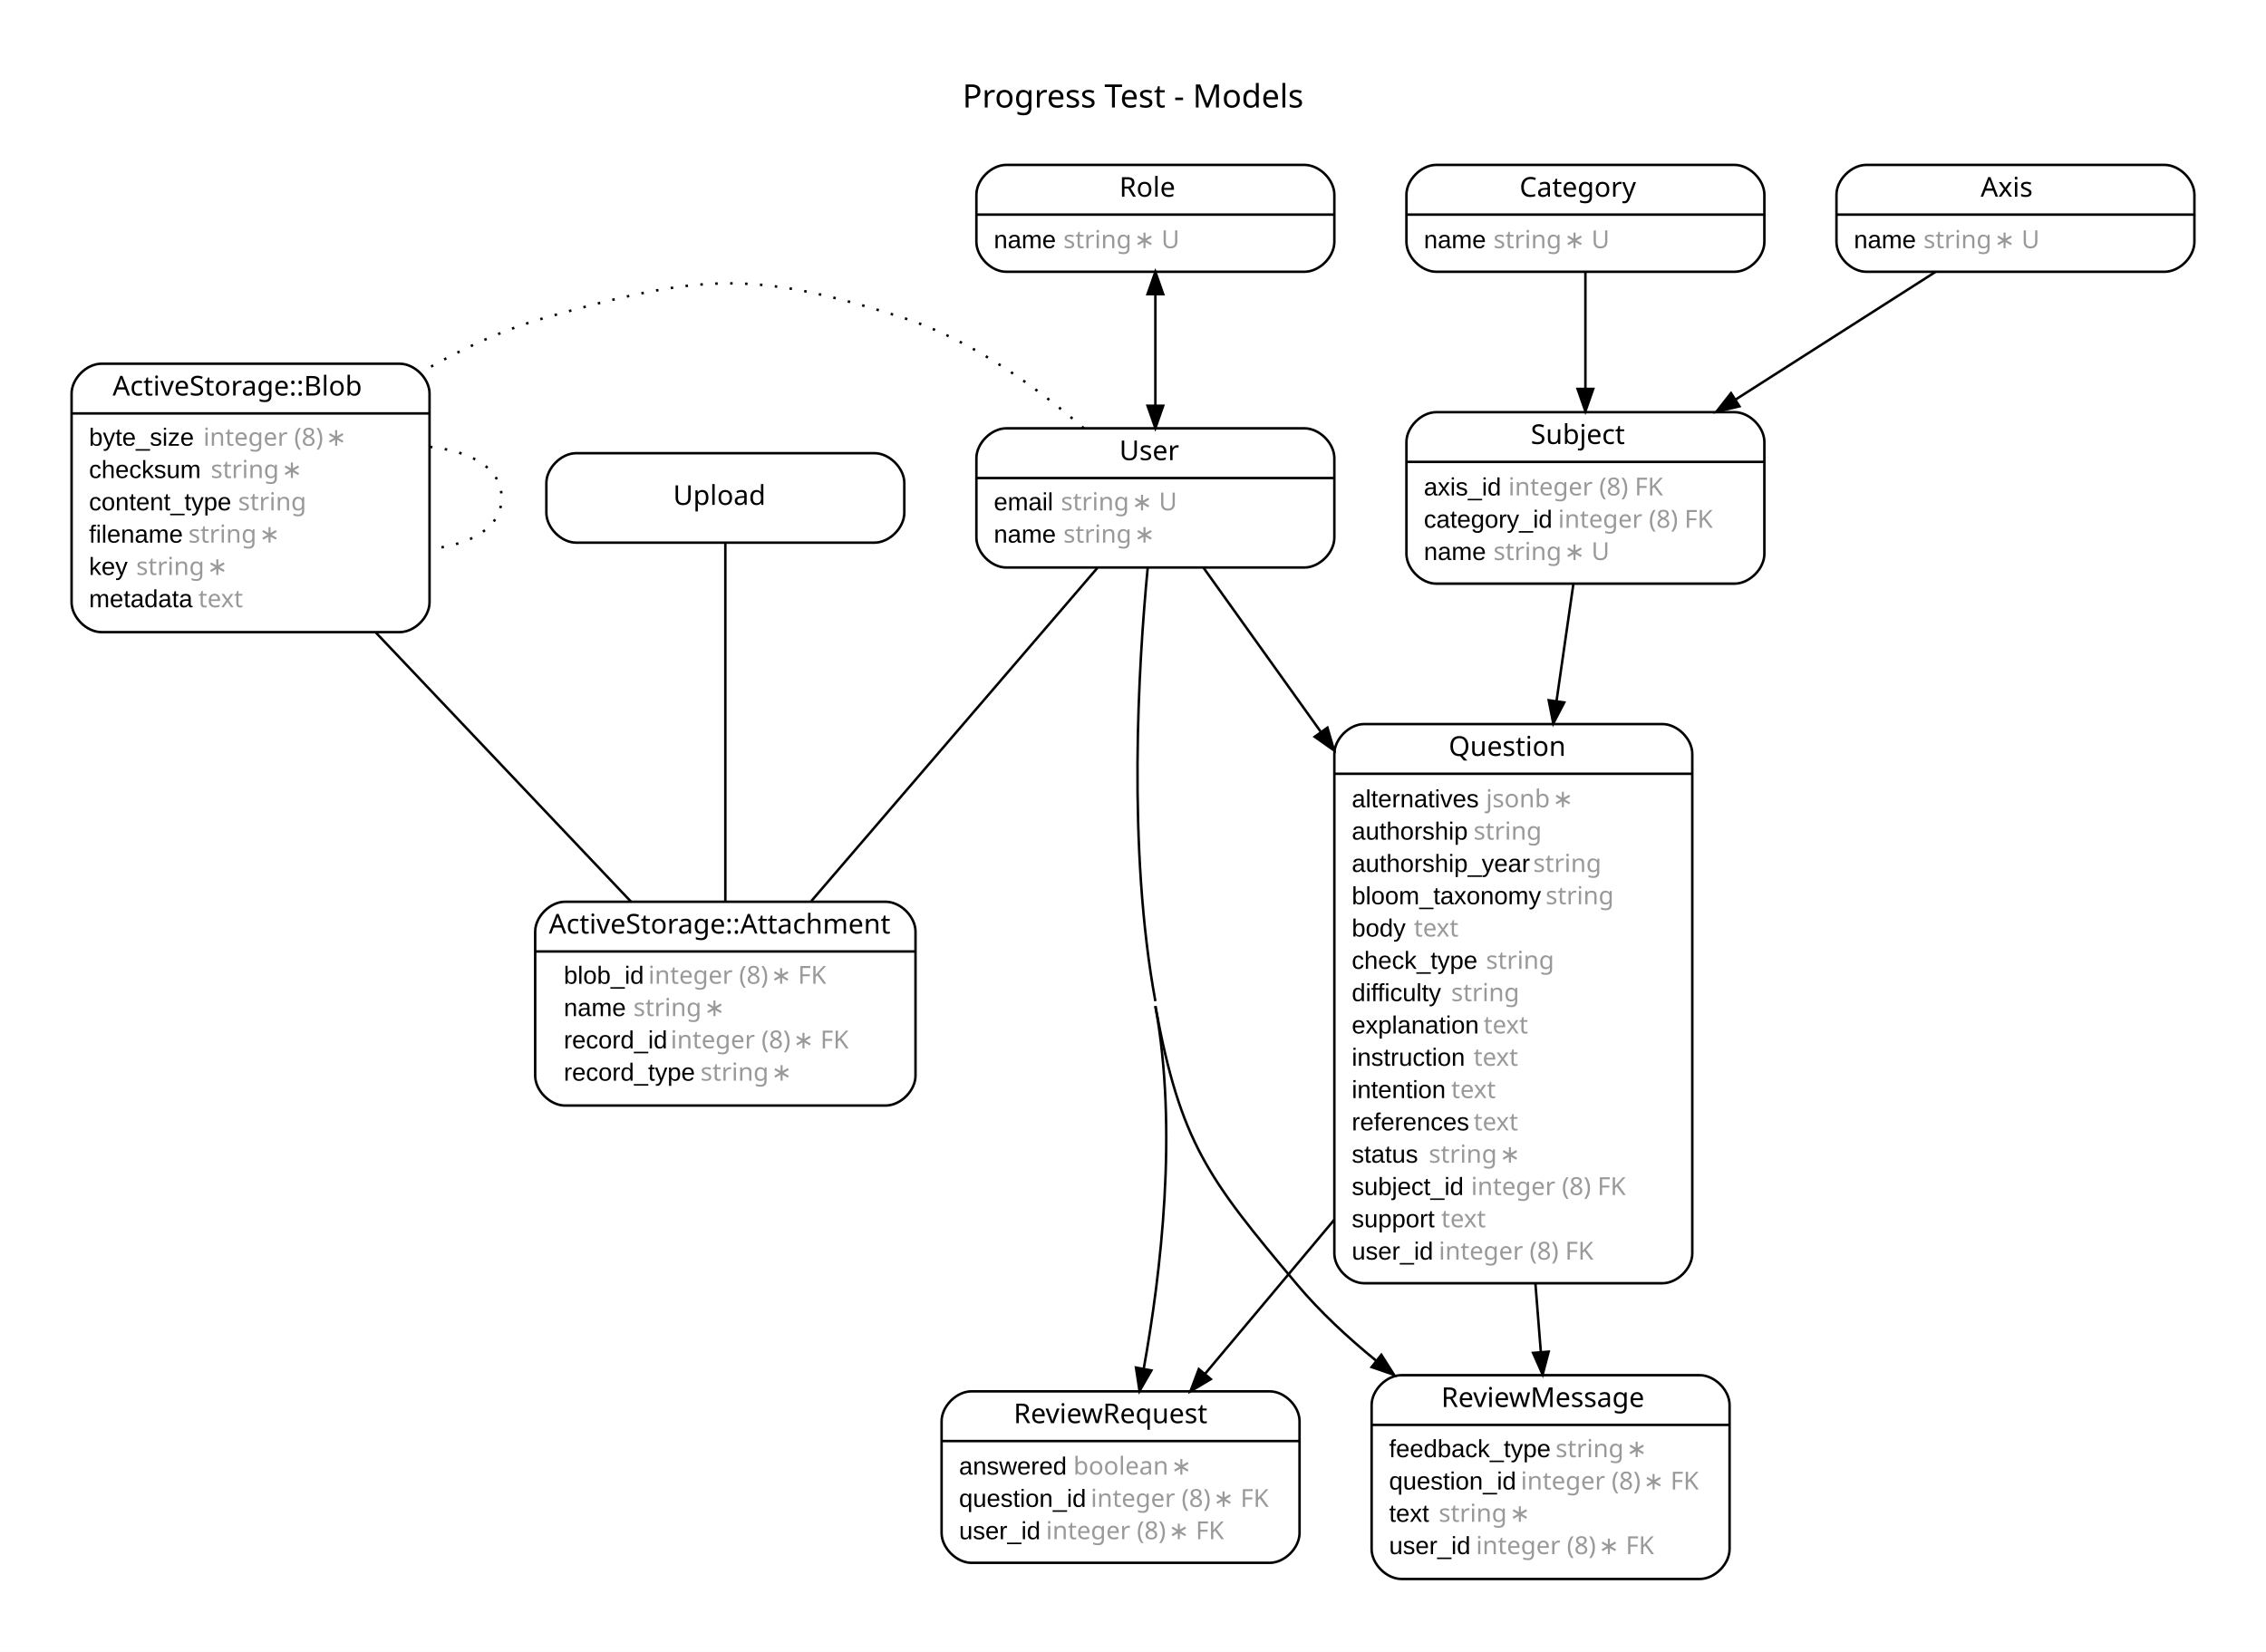
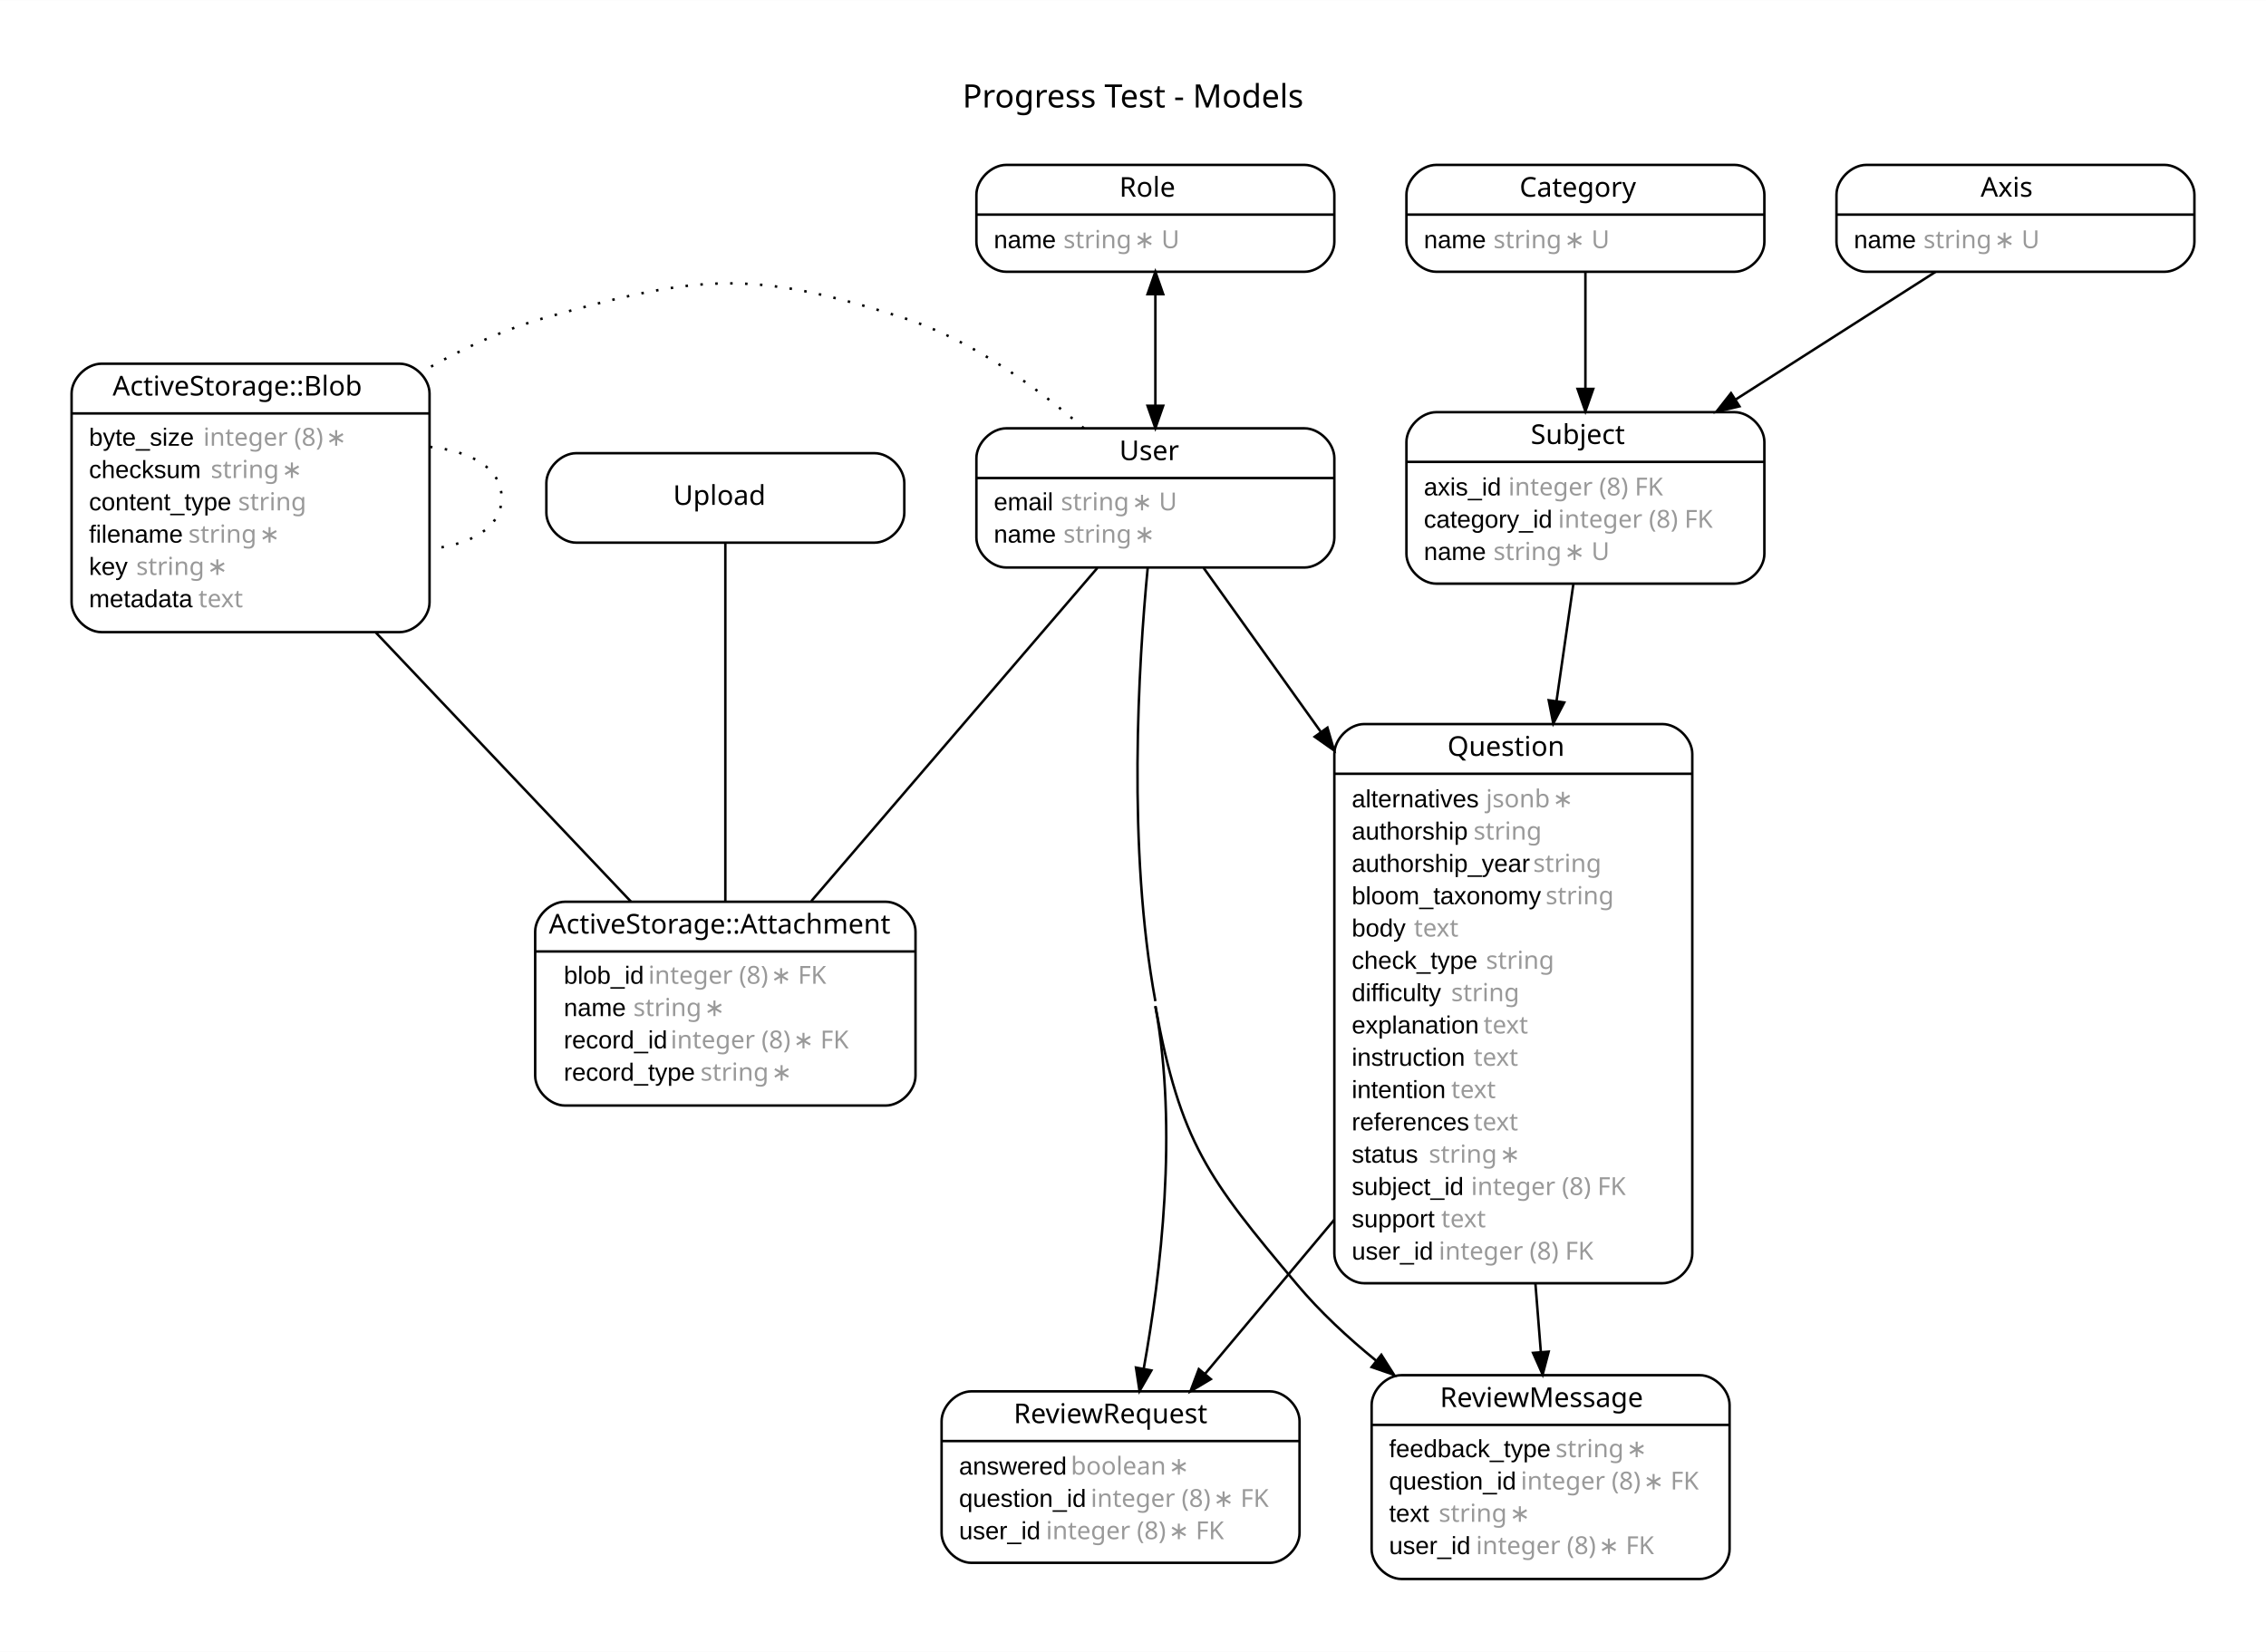
<svg xmlns="http://www.w3.org/2000/svg" width="912pt" height="665pt" viewBox="0.00 0.00 911.60 664.60">
  <g id="graph0" class="graph" transform="scale(1 1) rotate(0) translate(28.8 635.8)">
    <polygon fill="white" stroke="transparent" points="-28.8,28.8 -28.8,-635.8 882.8,-635.8 882.8,28.8 -28.8,28.8" />
    <text text-anchor="middle" x="427" y="-592.6" font-family="Arial Bold" font-size="13.00">Progress Test - Models</text>
    <g id="node1" class="node">
      <path fill="none" stroke="black" d="M198.5,-191C198.5,-191 327.5,-191 327.5,-191 333.5,-191 339.5,-197 339.5,-203 339.5,-203 339.5,-261 339.5,-261 339.5,-267 333.5,-273 327.5,-273 327.5,-273 198.5,-273 198.5,-273 192.5,-273 186.5,-267 186.5,-261 186.5,-261 186.5,-203 186.5,-203 186.5,-197 192.5,-191 198.5,-191" />
      <text text-anchor="start" x="192" y="-260.2" font-family="Arial Bold" font-size="11.00">ActiveStorage::Attachment</text>
      <polyline fill="none" stroke="black" points="186.5,-253 339.5,-253 " />
      <text text-anchor="start" x="198" y="-240" font-family="Arial" font-size="10.00">blob_id </text>
      <text text-anchor="start" x="232" y="-240" font-family="Arial Italic" font-size="10.00" fill="#999999">integer (8) ∗ FK</text>
      <text text-anchor="start" x="198" y="-227" font-family="Arial" font-size="10.00">name </text>
      <text text-anchor="start" x="226" y="-227" font-family="Arial Italic" font-size="10.00" fill="#999999">string ∗</text>
      <text text-anchor="start" x="198" y="-214" font-family="Arial" font-size="10.00">record_id </text>
      <text text-anchor="start" x="241" y="-214" font-family="Arial Italic" font-size="10.00" fill="#999999">integer (8) ∗ FK</text>
      <text text-anchor="start" x="198" y="-201" font-family="Arial" font-size="10.00">record_type </text>
      <text text-anchor="start" x="253" y="-201" font-family="Arial Italic" font-size="10.00" fill="#999999">string ∗</text>
    </g>
    <g id="node2" class="node">
      <path fill="none" stroke="black" d="M12,-381.5C12,-381.5 132,-381.5 132,-381.5 138,-381.5 144,-387.5 144,-393.5 144,-393.5 144,-477.5 144,-477.5 144,-483.5 138,-489.5 132,-489.5 132,-489.5 12,-489.5 12,-489.5 6,-489.5 0,-483.5 0,-477.5 0,-477.5 0,-393.5 0,-393.5 0,-387.5 6,-381.5 12,-381.5" />
      <text text-anchor="start" x="16.5" y="-476.7" font-family="Arial Bold" font-size="11.00">ActiveStorage::Blob</text>
      <polyline fill="none" stroke="black" points="0,-469.5 144,-469.5 " />
      <text text-anchor="start" x="7" y="-456.5" font-family="Arial" font-size="10.00">byte_size </text>
      <text text-anchor="start" x="53" y="-456.5" font-family="Arial Italic" font-size="10.00" fill="#999999">integer (8) ∗</text>
      <text text-anchor="start" x="7" y="-443.5" font-family="Arial" font-size="10.00">checksum </text>
      <text text-anchor="start" x="56" y="-443.5" font-family="Arial Italic" font-size="10.00" fill="#999999">string ∗</text>
      <text text-anchor="start" x="7" y="-430.5" font-family="Arial" font-size="10.00">content_type </text>
      <text text-anchor="start" x="67" y="-430.5" font-family="Arial Italic" font-size="10.00" fill="#999999">string</text>
      <text text-anchor="start" x="7" y="-417.5" font-family="Arial" font-size="10.00">filename </text>
      <text text-anchor="start" x="47" y="-417.5" font-family="Arial Italic" font-size="10.00" fill="#999999">string ∗</text>
      <text text-anchor="start" x="7" y="-404.5" font-family="Arial" font-size="10.00">key </text>
      <text text-anchor="start" x="26" y="-404.5" font-family="Arial Italic" font-size="10.00" fill="#999999">string ∗</text>
      <text text-anchor="start" x="7" y="-391.5" font-family="Arial" font-size="10.00">metadata </text>
      <text text-anchor="start" x="51" y="-391.5" font-family="Arial Italic" font-size="10.00" fill="#999999">text</text>
    </g>
    <g id="edge5" class="edge">
      <path fill="none" stroke="black" d="M122.43,-381.29C154.59,-347.36 195.61,-304.1 225.02,-273.07" />
    </g>
    <g id="edge15" class="edge">
      <path fill="none" stroke="black" stroke-dasharray="1,5" d="M144.18,-456.04C160.79,-454.27 173,-447.42 173,-435.5 173,-423.58 160.79,-416.73 144.18,-414.96" />
    </g>
    <g id="node3" class="node">
      <path fill="none" stroke="black" d="M722,-526.5C722,-526.5 842,-526.5 842,-526.5 848,-526.5 854,-532.5 854,-538.5 854,-538.5 854,-557.5 854,-557.5 854,-563.5 848,-569.5 842,-569.5 842,-569.5 722,-569.5 722,-569.5 716,-569.5 710,-563.5 710,-557.5 710,-557.5 710,-538.5 710,-538.5 710,-532.5 716,-526.5 722,-526.5" />
      <text text-anchor="start" x="768" y="-556.7" font-family="Arial Bold" font-size="11.00">Axis</text>
      <polyline fill="none" stroke="black" points="710,-549.5 854,-549.5 " />
      <text text-anchor="start" x="717" y="-536" font-family="Arial" font-size="10.00">name </text>
      <text text-anchor="start" x="745" y="-536" font-family="Arial Italic" font-size="10.00" fill="#999999">string ∗ U</text>
    </g>
    <g id="node9" class="node">
      <path fill="none" stroke="black" d="M549,-401C549,-401 669,-401 669,-401 675,-401 681,-407 681,-413 681,-413 681,-458 681,-458 681,-464 675,-470 669,-470 669,-470 549,-470 549,-470 543,-470 537,-464 537,-458 537,-458 537,-413 537,-413 537,-407 543,-401 549,-401" />
      <text text-anchor="start" x="587" y="-457.2" font-family="Arial Bold" font-size="11.00">Subject</text>
      <polyline fill="none" stroke="black" points="537,-450 681,-450 " />
      <text text-anchor="start" x="544" y="-436.5" font-family="Arial" font-size="10.00">axis_id </text>
      <text text-anchor="start" x="578" y="-436.5" font-family="Arial Italic" font-size="10.00" fill="#999999">integer (8) FK</text>
      <text text-anchor="start" x="544" y="-423.5" font-family="Arial" font-size="10.00">category_id </text>
      <text text-anchor="start" x="598" y="-423.5" font-family="Arial Italic" font-size="10.00" fill="#999999">integer (8) FK</text>
      <text text-anchor="start" x="544" y="-410.5" font-family="Arial" font-size="10.00">name </text>
      <text text-anchor="start" x="572" y="-410.5" font-family="Arial Italic" font-size="10.00" fill="#999999">string ∗ U</text>
    </g>
    <g id="edge9" class="edge">
      <path fill="none" stroke="black" d="M749.87,-526.47C727.36,-512.1 696.61,-492.46 669.58,-475.19" />
      <polygon fill="black" stroke="black" points="670.97,-472.35 661.69,-470.16 667.58,-477.66 670.97,-472.35" />
    </g>
    <g id="node4" class="node">
      <path fill="none" stroke="black" d="M549,-526.5C549,-526.5 669,-526.5 669,-526.5 675,-526.5 681,-532.5 681,-538.5 681,-538.5 681,-557.5 681,-557.5 681,-563.5 675,-569.5 669,-569.5 669,-569.5 549,-569.5 549,-569.5 543,-569.5 537,-563.5 537,-557.5 537,-557.5 537,-538.5 537,-538.5 537,-532.5 543,-526.5 549,-526.5" />
      <text text-anchor="start" x="582.5" y="-556.7" font-family="Arial Bold" font-size="11.00">Category</text>
      <polyline fill="none" stroke="black" points="537,-549.5 681,-549.5 " />
      <text text-anchor="start" x="544" y="-536" font-family="Arial" font-size="10.00">name </text>
      <text text-anchor="start" x="572" y="-536" font-family="Arial Italic" font-size="10.00" fill="#999999">string ∗ U</text>
    </g>
    <g id="edge1" class="edge">
      <path fill="none" stroke="black" d="M609,-526.47C609,-513.33 609,-495.77 609,-479.65" />
      <polygon fill="black" stroke="black" points="612.15,-479.37 609,-470.37 605.85,-479.37 612.15,-479.37" />
    </g>
    <g id="node5" class="node">
      <path fill="none" stroke="black" d="M520,-119.5C520,-119.5 640,-119.5 640,-119.5 646,-119.5 652,-125.5 652,-131.5 652,-131.5 652,-332.5 652,-332.5 652,-338.5 646,-344.5 640,-344.5 640,-344.5 520,-344.5 520,-344.5 514,-344.5 508,-338.5 508,-332.5 508,-332.5 508,-131.5 508,-131.5 508,-125.5 514,-119.5 520,-119.5" />
-       <text text-anchor="start" x="554" y="-331.7" font-family="Arial Bold" font-size="11.00">Question</text>
+       <text text-anchor="start" x="553.5" y="-331.7" font-family="Arial Bold" font-size="11.00">Question</text>
      <polyline fill="none" stroke="black" points="508,-324.5 652,-324.5 " />
      <text text-anchor="start" x="515" y="-311" font-family="Arial" font-size="10.00">alternatives </text>
      <text text-anchor="start" x="569" y="-311" font-family="Arial Italic" font-size="10.00" fill="#999999">jsonb ∗</text>
      <text text-anchor="start" x="515" y="-298" font-family="Arial" font-size="10.00">authorship </text>
      <text text-anchor="start" x="564" y="-298" font-family="Arial Italic" font-size="10.00" fill="#999999">string</text>
      <text text-anchor="start" x="515" y="-285" font-family="Arial" font-size="10.00">authorship_year </text>
      <text text-anchor="start" x="588" y="-285" font-family="Arial Italic" font-size="10.00" fill="#999999">string</text>
      <text text-anchor="start" x="515" y="-272" font-family="Arial" font-size="10.00">bloom_taxonomy </text>
      <text text-anchor="start" x="593" y="-272" font-family="Arial Italic" font-size="10.00" fill="#999999">string</text>
      <text text-anchor="start" x="515" y="-259" font-family="Arial" font-size="10.00">body </text>
      <text text-anchor="start" x="540" y="-259" font-family="Arial Italic" font-size="10.00" fill="#999999">text</text>
      <text text-anchor="start" x="515" y="-246" font-family="Arial" font-size="10.00">check_type </text>
      <text text-anchor="start" x="569" y="-246" font-family="Arial Italic" font-size="10.00" fill="#999999">string</text>
      <text text-anchor="start" x="515" y="-233" font-family="Arial" font-size="10.00">difficulty </text>
      <text text-anchor="start" x="555" y="-233" font-family="Arial Italic" font-size="10.00" fill="#999999">string</text>
      <text text-anchor="start" x="515" y="-220" font-family="Arial" font-size="10.00">explanation </text>
      <text text-anchor="start" x="568" y="-220" font-family="Arial Italic" font-size="10.00" fill="#999999">text</text>
      <text text-anchor="start" x="515" y="-207" font-family="Arial" font-size="10.00">instruction </text>
      <text text-anchor="start" x="564" y="-207" font-family="Arial Italic" font-size="10.00" fill="#999999">text</text>
      <text text-anchor="start" x="515" y="-194" font-family="Arial" font-size="10.00">intention </text>
      <text text-anchor="start" x="555" y="-194" font-family="Arial Italic" font-size="10.00" fill="#999999">text</text>
      <text text-anchor="start" x="515" y="-181" font-family="Arial" font-size="10.00">references </text>
      <text text-anchor="start" x="564" y="-181" font-family="Arial Italic" font-size="10.00" fill="#999999">text</text>
      <text text-anchor="start" x="515" y="-168" font-family="Arial" font-size="10.00">status </text>
      <text text-anchor="start" x="546" y="-168" font-family="Arial Italic" font-size="10.00" fill="#999999">string ∗</text>
      <text text-anchor="start" x="515" y="-155" font-family="Arial" font-size="10.00">subject_id </text>
      <text text-anchor="start" x="563" y="-155" font-family="Arial Italic" font-size="10.00" fill="#999999">integer (8) FK</text>
      <text text-anchor="start" x="515" y="-142" font-family="Arial" font-size="10.00">support </text>
      <text text-anchor="start" x="551" y="-142" font-family="Arial Italic" font-size="10.00" fill="#999999">text</text>
      <text text-anchor="start" x="515" y="-129" font-family="Arial" font-size="10.00">user_id </text>
      <text text-anchor="start" x="550" y="-129" font-family="Arial Italic" font-size="10.00" fill="#999999">integer (8) FK</text>
    </g>
    <g id="node6" class="node">
      <path fill="none" stroke="black" d="M535,-0.5C535,-0.5 655,-0.5 655,-0.5 661,-0.5 667,-6.5 667,-12.5 667,-12.5 667,-70.5 667,-70.5 667,-76.5 661,-82.5 655,-82.5 655,-82.5 535,-82.5 535,-82.5 529,-82.5 523,-76.5 523,-70.5 523,-70.5 523,-12.5 523,-12.5 523,-6.5 529,-0.5 535,-0.5" />
-       <text text-anchor="start" x="551" y="-69.7" font-family="Arial Bold" font-size="11.00">ReviewMessage</text>
+       <text text-anchor="start" x="550.5" y="-69.7" font-family="Arial Bold" font-size="11.00">ReviewMessage</text>
      <polyline fill="none" stroke="black" points="523,-62.5 667,-62.5 " />
      <text text-anchor="start" x="530" y="-49.5" font-family="Arial" font-size="10.00">feedback_type </text>
      <text text-anchor="start" x="597" y="-49.5" font-family="Arial Italic" font-size="10.00" fill="#999999">string ∗</text>
      <text text-anchor="start" x="530" y="-36.5" font-family="Arial" font-size="10.00">question_id </text>
      <text text-anchor="start" x="583" y="-36.5" font-family="Arial Italic" font-size="10.00" fill="#999999">integer (8) ∗ FK</text>
      <text text-anchor="start" x="530" y="-23.5" font-family="Arial" font-size="10.00">text </text>
      <text text-anchor="start" x="550" y="-23.5" font-family="Arial Italic" font-size="10.00" fill="#999999">string ∗</text>
      <text text-anchor="start" x="530" y="-10.5" font-family="Arial" font-size="10.00">user_id </text>
      <text text-anchor="start" x="565" y="-10.5" font-family="Arial Italic" font-size="10.00" fill="#999999">integer (8) ∗ FK</text>
    </g>
    <g id="edge13" class="edge">
      <path fill="none" stroke="black" d="M588.88,-119.44C589.64,-109.87 590.38,-100.54 591.07,-91.87" />
      <polygon fill="black" stroke="black" points="594.22,-91.97 591.8,-82.75 587.94,-91.47 594.22,-91.97" />
    </g>
    <g id="node7" class="node">
      <path fill="none" stroke="black" d="M362,-7C362,-7 482,-7 482,-7 488,-7 494,-13 494,-19 494,-19 494,-64 494,-64 494,-70 488,-76 482,-76 482,-76 362,-76 362,-76 356,-76 350,-70 350,-64 350,-64 350,-19 350,-19 350,-13 356,-7 362,-7" />
      <text text-anchor="start" x="379" y="-63.2" font-family="Arial Bold" font-size="11.00">ReviewRequest</text>
      <polyline fill="none" stroke="black" points="350,-56 494,-56 " />
      <text text-anchor="start" x="357" y="-42.5" font-family="Arial" font-size="10.00">answered </text>
-       <text text-anchor="start" x="403" y="-42.5" font-family="Arial Italic" font-size="10.00" fill="#999999">boolean ∗</text>
+       <text text-anchor="start" x="402" y="-42.5" font-family="Arial Italic" font-size="10.00" fill="#999999">boolean ∗</text>
      <text text-anchor="start" x="357" y="-29.5" font-family="Arial" font-size="10.00">question_id </text>
      <text text-anchor="start" x="410" y="-29.5" font-family="Arial Italic" font-size="10.00" fill="#999999">integer (8) ∗ FK</text>
      <text text-anchor="start" x="357" y="-16.5" font-family="Arial" font-size="10.00">user_id </text>
      <text text-anchor="start" x="392" y="-16.5" font-family="Arial Italic" font-size="10.00" fill="#999999">integer (8) ∗ FK</text>
    </g>
    <g id="edge10" class="edge">
      <path fill="none" stroke="black" d="M507.94,-145.02C489.83,-123.42 471.23,-101.24 455.99,-83.05" />
      <polygon fill="black" stroke="black" points="458.3,-80.91 450.11,-76.03 453.48,-84.95 458.3,-80.91" />
    </g>
    <g id="node8" class="node">
      <path fill="none" stroke="black" d="M376,-526.5C376,-526.5 496,-526.5 496,-526.5 502,-526.5 508,-532.5 508,-538.5 508,-538.5 508,-557.5 508,-557.5 508,-563.5 502,-569.5 496,-569.5 496,-569.5 376,-569.5 376,-569.5 370,-569.5 364,-563.5 364,-557.5 364,-557.5 364,-538.5 364,-538.5 364,-532.5 370,-526.5 376,-526.5" />
      <text text-anchor="start" x="421.5" y="-556.7" font-family="Arial Bold" font-size="11.00">Role</text>
      <polyline fill="none" stroke="black" points="364,-549.5 508,-549.5 " />
      <text text-anchor="start" x="371" y="-536" font-family="Arial" font-size="10.00">name </text>
      <text text-anchor="start" x="399" y="-536" font-family="Arial Italic" font-size="10.00" fill="#999999">string ∗ U</text>
    </g>
    <g id="node11" class="node">
      <path fill="none" stroke="black" d="M376,-407.5C376,-407.5 496,-407.5 496,-407.5 502,-407.5 508,-413.5 508,-419.5 508,-419.5 508,-451.5 508,-451.5 508,-457.5 502,-463.5 496,-463.5 496,-463.5 376,-463.5 376,-463.5 370,-463.5 364,-457.5 364,-451.5 364,-451.5 364,-419.5 364,-419.5 364,-413.5 370,-407.5 376,-407.5" />
      <text text-anchor="start" x="421.5" y="-450.7" font-family="Arial Bold" font-size="11.00">User</text>
      <polyline fill="none" stroke="black" points="364,-443.5 508,-443.5 " />
      <text text-anchor="start" x="371" y="-430.5" font-family="Arial" font-size="10.00">email </text>
      <text text-anchor="start" x="398" y="-430.5" font-family="Arial Italic" font-size="10.00" fill="#999999">string ∗ U</text>
      <text text-anchor="start" x="371" y="-417.5" font-family="Arial" font-size="10.00">name </text>
      <text text-anchor="start" x="399" y="-417.5" font-family="Arial Italic" font-size="10.00" fill="#999999">string ∗</text>
    </g>
    <g id="edge4" class="edge">
      <path fill="none" stroke="black" d="M436,-517.17C436,-503.47 436,-487.11 436,-472.72" />
      <polygon fill="black" stroke="black" points="432.85,-517.47 436,-526.47 439.15,-517.47 432.85,-517.47" />
      <polygon fill="black" stroke="black" points="439.15,-472.59 436,-463.59 432.85,-472.59 439.15,-472.59" />
    </g>
    <g id="edge11" class="edge">
      <path fill="none" stroke="black" d="M604.15,-400.77C602.21,-387.32 599.85,-370.95 597.38,-353.77" />
      <polygon fill="black" stroke="black" points="600.48,-353.19 596.08,-344.73 594.24,-354.08 600.48,-353.19" />
    </g>
    <g id="node10" class="node">
      <path fill="none" stroke="black" d="M203,-417.5C203,-417.5 323,-417.5 323,-417.5 329,-417.5 335,-423.5 335,-429.5 335,-429.5 335,-441.5 335,-441.5 335,-447.5 329,-453.5 323,-453.5 323,-453.5 203,-453.5 203,-453.5 197,-453.5 191,-447.5 191,-441.5 191,-441.5 191,-429.5 191,-429.5 191,-423.5 197,-417.5 203,-417.5" />
      <text text-anchor="start" x="242" y="-432.7" font-family="Arial Bold" font-size="11.00">Upload</text>
    </g>
    <g id="edge6" class="edge">
      <path fill="none" stroke="black" d="M263,-417.32C263,-385.63 263,-317.19 263,-273.21" />
    </g>
    <g id="edge7" class="edge">
      <path fill="none" stroke="black" d="M412.67,-407.32C383.06,-372.84 331.75,-313.08 297.59,-273.28" />
    </g>
    <g id="edge8" class="edge">
      <path fill="none" stroke="black" stroke-dasharray="1,5" d="M407.22,-463.54C388.25,-479.99 361.93,-499.21 334.5,-508 273.55,-527.53 252.1,-525.35 190.5,-508 174.71,-503.55 158.95,-496.35 144.32,-488.18" />
    </g>
    <g id="edge2" class="edge">
      <path fill="none" stroke="black" d="M455.42,-407.32C467.87,-389.9 484.94,-366.02 502.45,-341.52" />
      <polygon fill="black" stroke="black" points="505.22,-343.05 507.89,-333.9 500.1,-339.39 505.22,-343.05" />
    </g>
    <g id="edge14" class="edge">
      <path fill="none" stroke="black" d="M436,-231C446.1,-176.07 457.06,-161.75 493,-119 502.26,-107.99 513.39,-97.63 524.85,-88.31" />
      <polygon fill="black" stroke="black" points="526.91,-90.7 532.02,-82.65 523,-85.76 526.91,-90.7" />
    </g>
    <g id="edge3" class="edge">
      <path fill="none" stroke="black" d="M432.93,-407.49C429.19,-368.56 424.68,-294.59 436,-233" />
      <path fill="none" stroke="black" d="M436,-231C445.12,-181.4 438.24,-123.42 431.29,-85" />
      <polygon fill="black" stroke="black" points="434.39,-84.41 429.63,-76.15 428.2,-85.57 434.39,-84.41" />
    </g>
  </g>
</svg>
